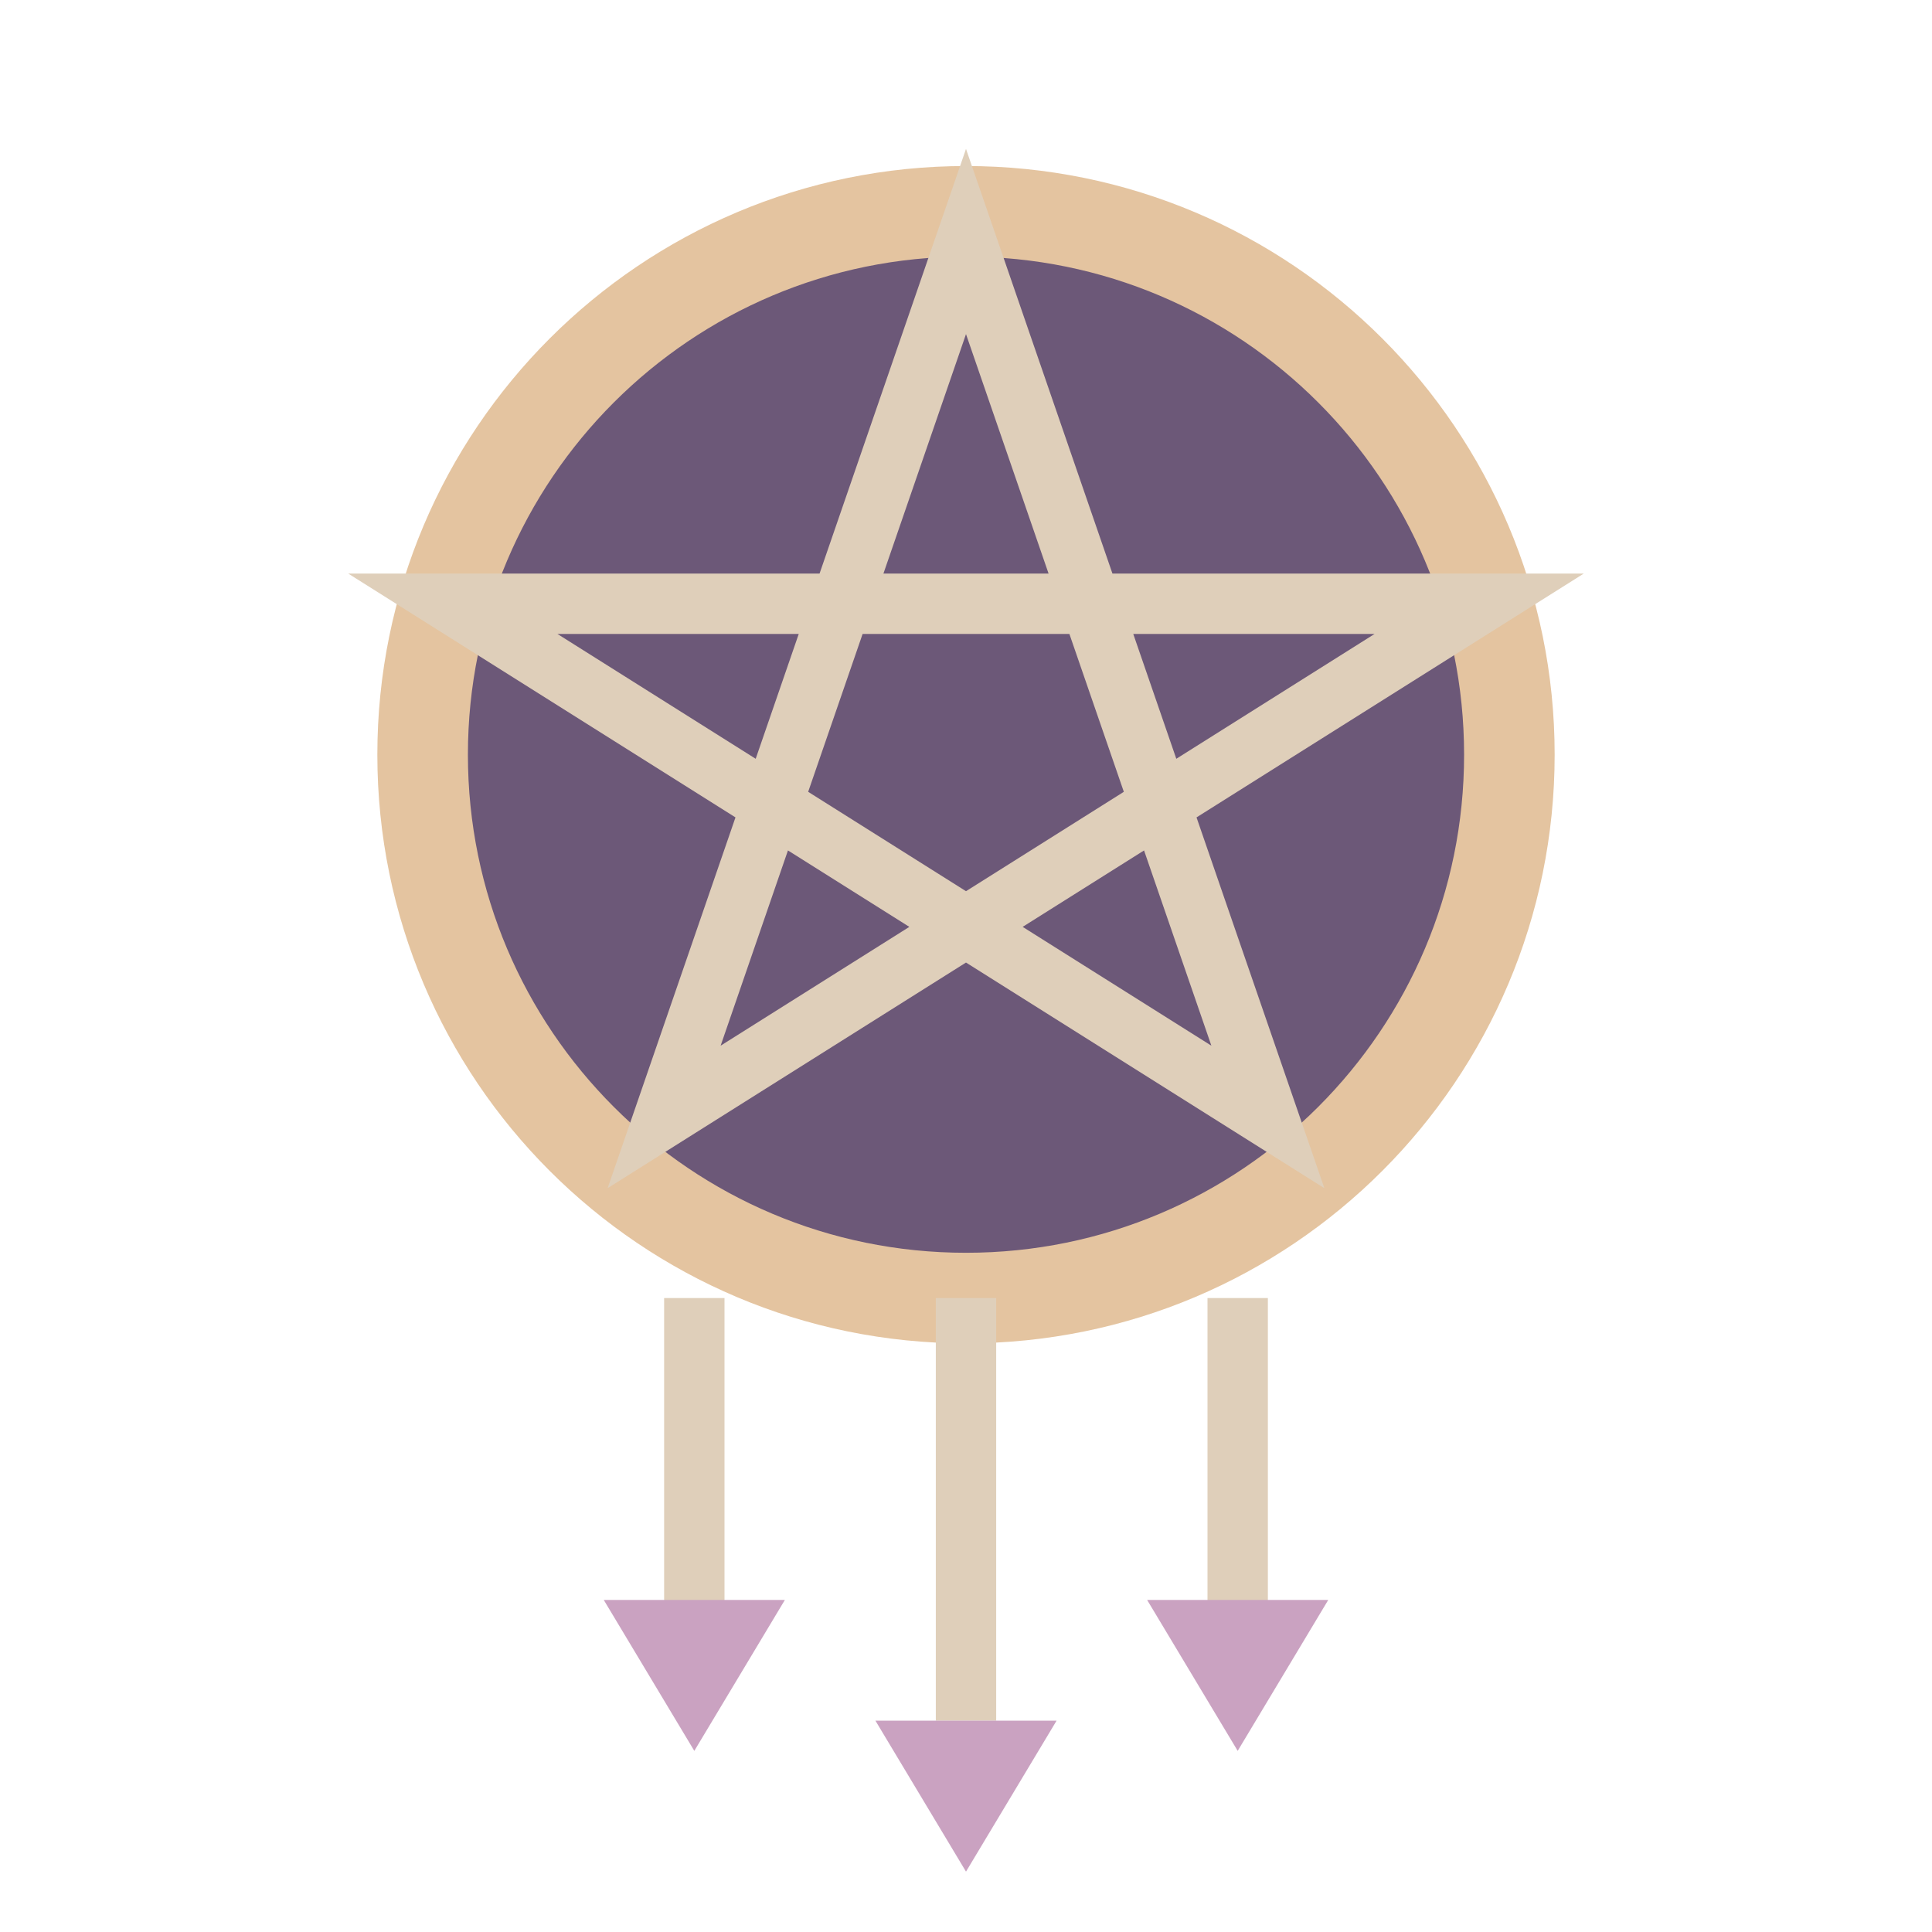
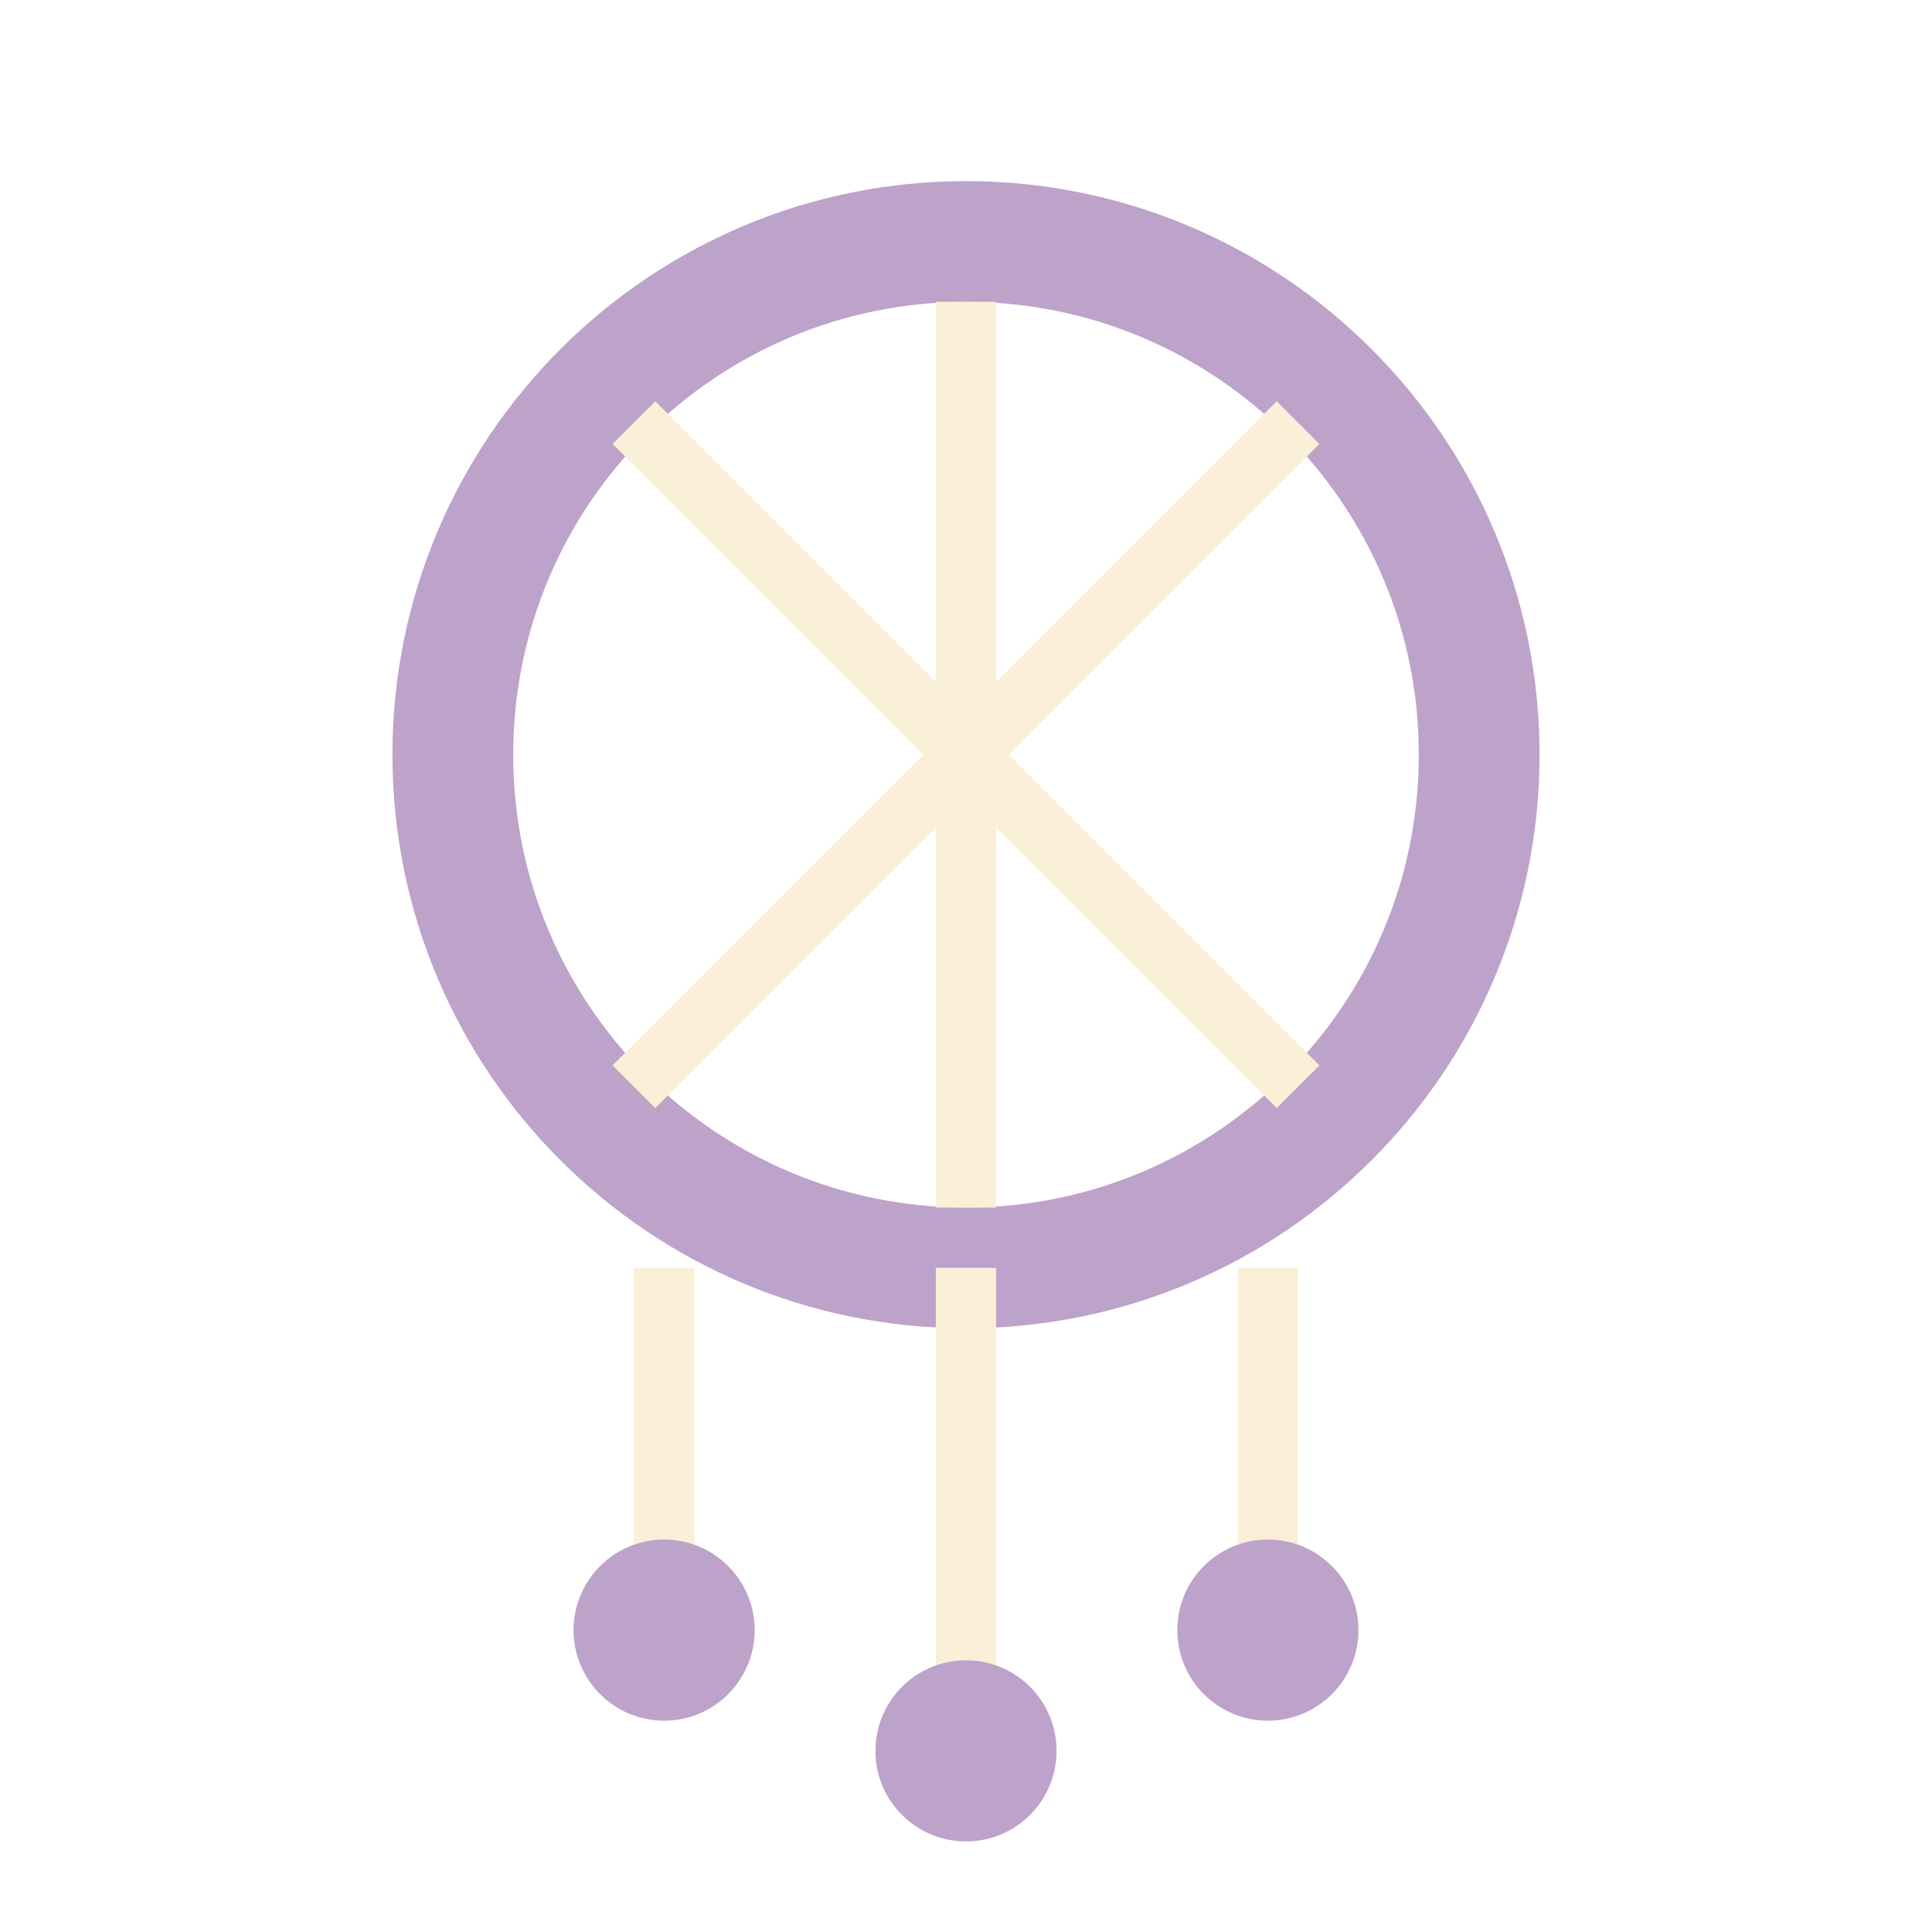
<svg xmlns="http://www.w3.org/2000/svg" viewBox="0 0 64 64">
-   <circle cx="32" cy="25" r="18" fill="#6c5878" stroke="#e4c4a0" stroke-width="3" />
-   <path d="m32 8 10 29-27-17h34L22 37zM23 43v11m9-11v14m9-14v11" fill="none" stroke="#dfcfba" stroke-width="2" />
-   <path d="m20 53 3 5 3-5m3 4 3 5 3-5m3-4 3 5 3-5" fill="#caa2c1" />
+   <circle cx="32" cy="25" r="17" fill="none" stroke="#bda2ca" stroke-width="4" />
+   <path d="M32 10v30M21 14l22 22M43 14 21 36M22 42v10m10-10v14m10-14v10" fill="none" stroke="#f9f0d7" stroke-width="2" />
+   <circle cx="22" cy="54" r="3" fill="#bda2ca" />
+   <circle cx="32" cy="58" r="3" fill="#bda2ca" />
+   <circle cx="42" cy="54" r="3" fill="#bda2ca" />
</svg>
